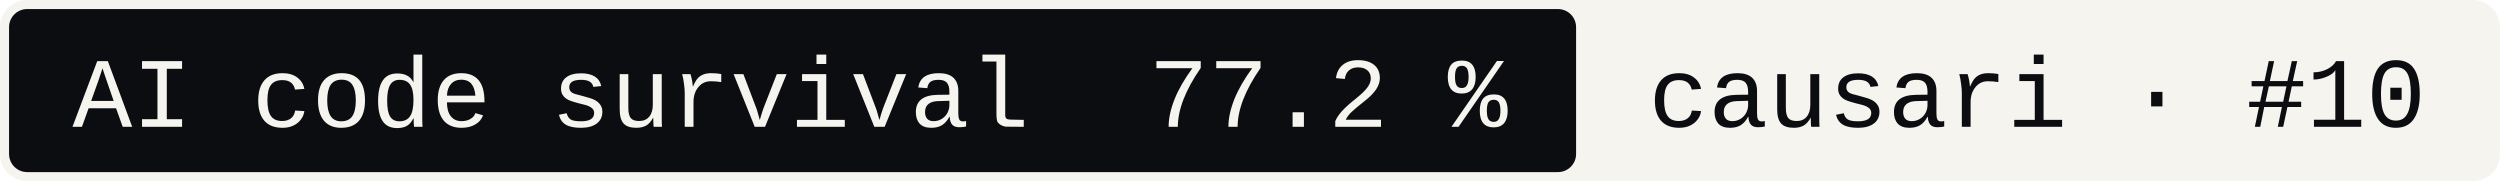
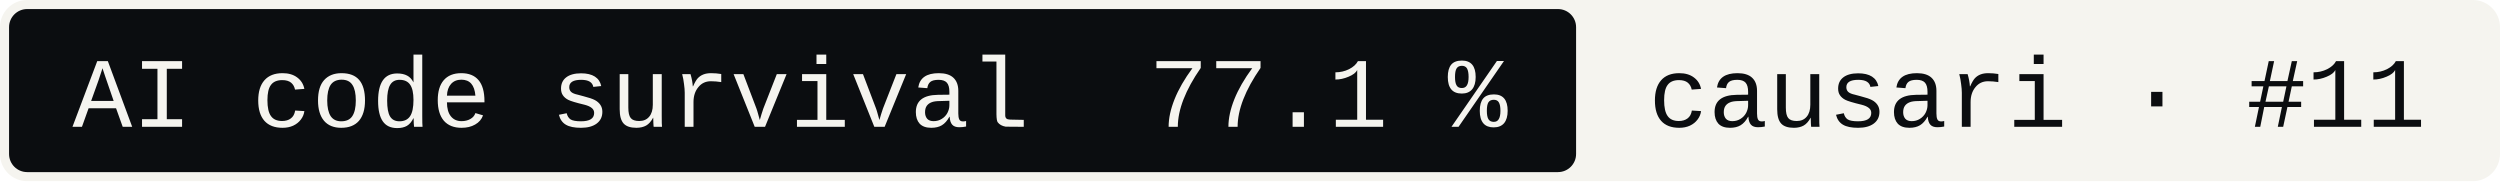
- <svg xmlns="http://www.w3.org/2000/svg" width="276" height="20" viewBox="0 0 276 20" role="img" aria-label="xing-shuyin/pi-web-ui: In Survival Report #10 (2026-11-16, method v6): 3,203 of 4,149 lines introduced by 36 AI-tagged commits are still at HEAD, 77.2 %. causari.dev">
+ <svg xmlns="http://www.w3.org/2000/svg" width="276" height="20" viewBox="0 0 276 20" role="img" aria-label="xing-shuyin/pi-web-ui: In Survival Report #11 (2026-11-23, method v6): 3,200 of 4,149 lines introduced by 36 AI-tagged commits are still at HEAD, 77.1 %. causari.dev">
  <rect width="276" height="20" rx="3" fill="#f5f4ef" />
  <rect x="1" y="1" width="173" height="18" rx="2" fill="#0b0d10" />
  <g font-family="ui-monospace,'JetBrains Mono','SF Mono','Cascadia Mono',Menlo,Consolas,'Liberation Mono',monospace" font-size="11" text-rendering="geometricPrecision">
-     <text x="8" y="14" fill="#f5f4ef" textLength="158" lengthAdjust="spacingAndGlyphs" xml:space="preserve">AI code survival  77.2 %</text>
-     <text x="182" y="14" fill="#0b0d10" textLength="86" lengthAdjust="spacingAndGlyphs" xml:space="preserve">causari · #10</text>
+     <text x="8" y="14" fill="#f5f4ef" textLength="158" lengthAdjust="spacingAndGlyphs" xml:space="preserve">AI code survival  77.1 %</text>
+     <text x="182" y="14" fill="#0b0d10" textLength="86" lengthAdjust="spacingAndGlyphs" xml:space="preserve">causari · #11</text>
  </g>
</svg>
